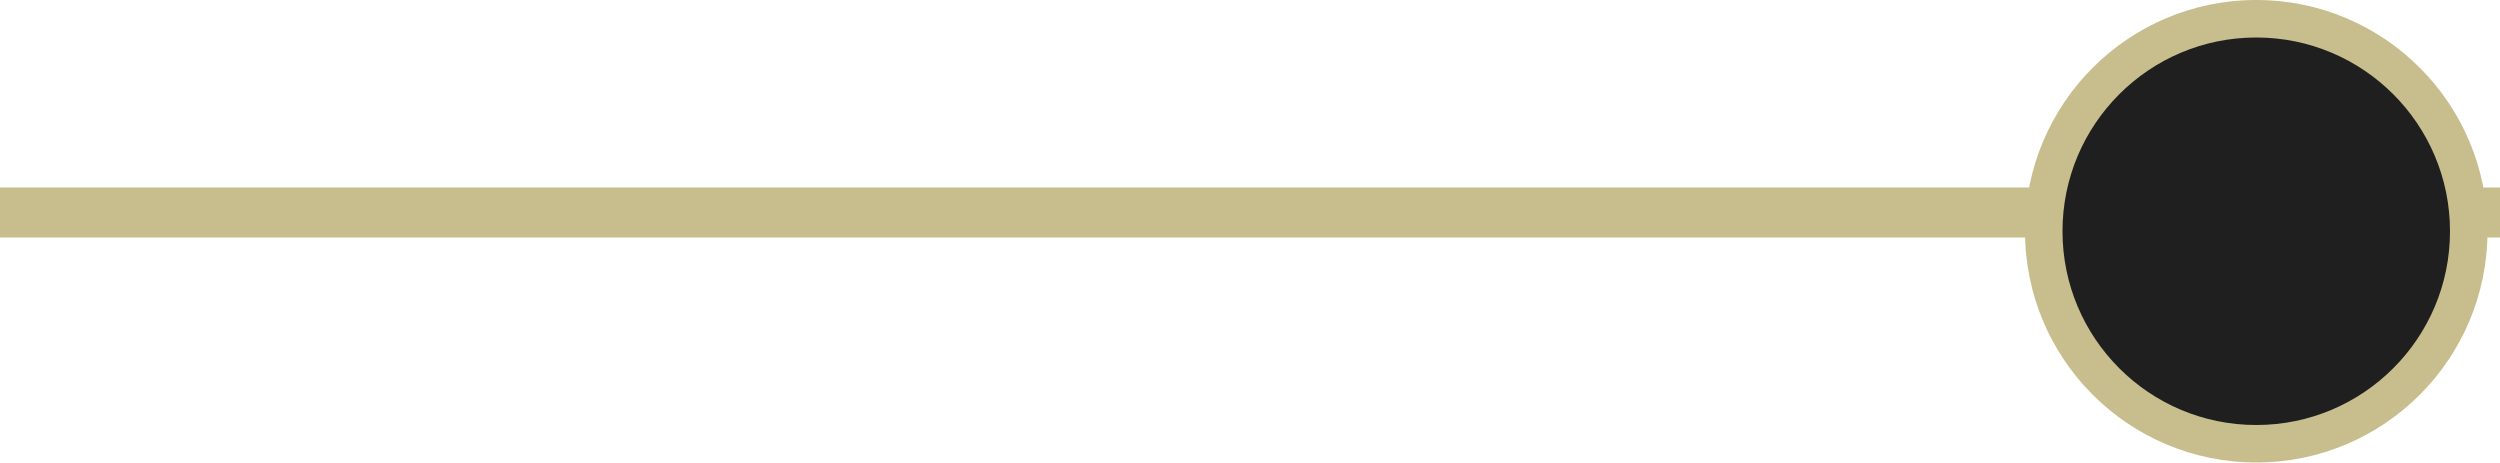
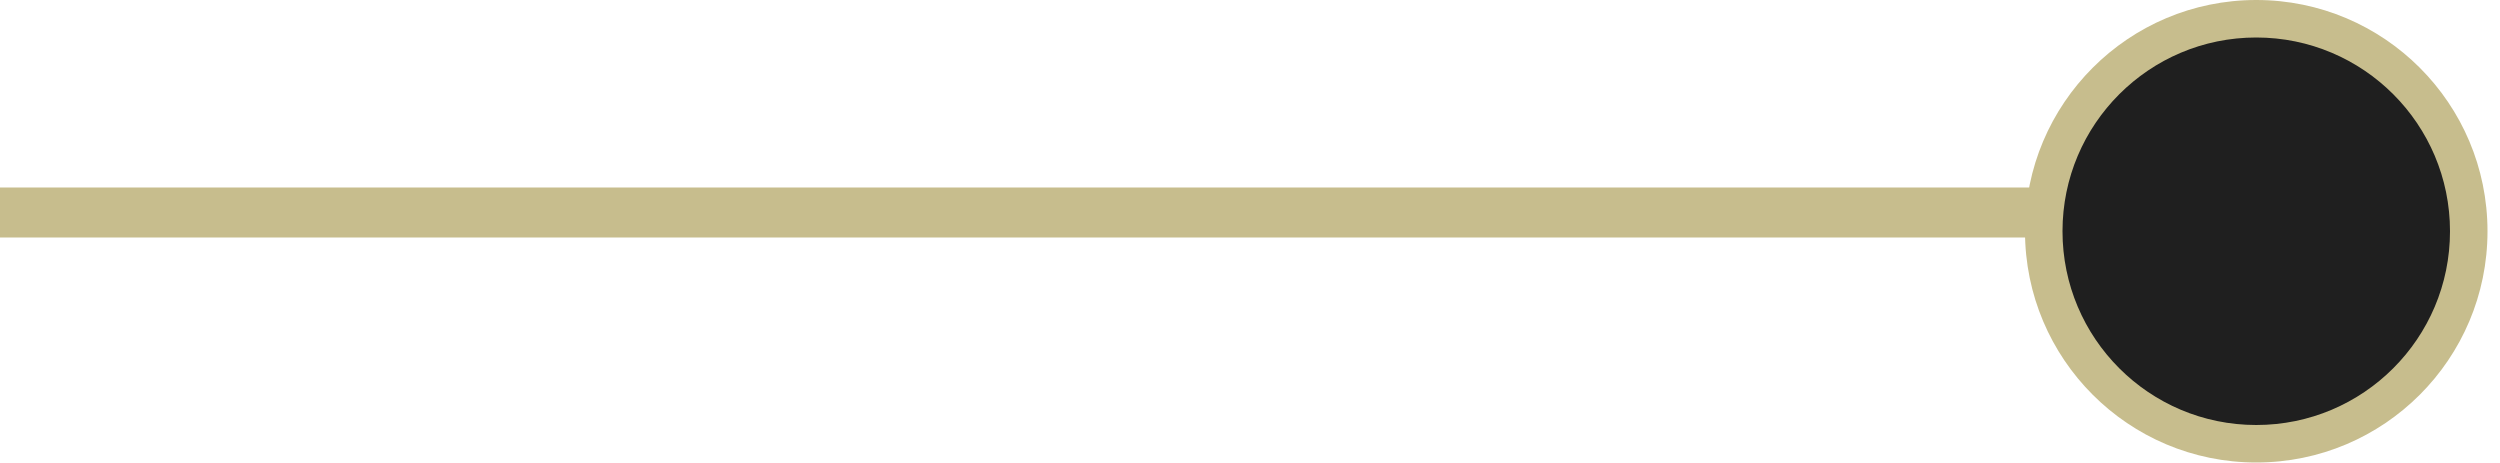
<svg xmlns="http://www.w3.org/2000/svg" width="200" height="37" viewBox="0 0 200 37" fill="none">
-   <line y1="17" x2="200" y2="17" stroke="#C7BD8D" stroke-width="4" />
+   <line x1="0" y1="17" x2="198" y2="17" stroke="#C7BD8D" stroke-width="4" />
  <circle cx="180.5" cy="18.5" r="18.5" fill="#C7BD8D" />
  <circle cx="180.5" cy="18.5" r="15.5" fill="#1F1F1F" />
</svg>
